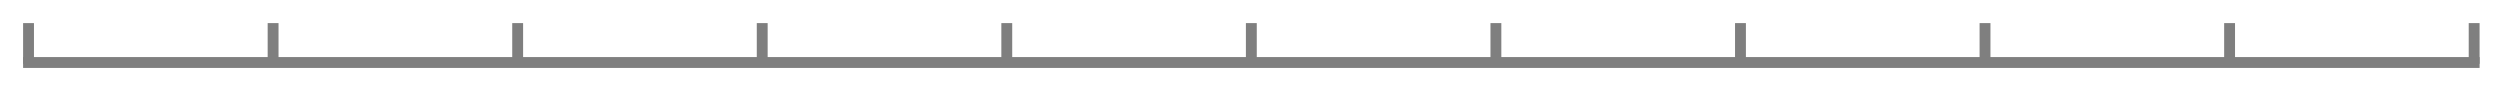
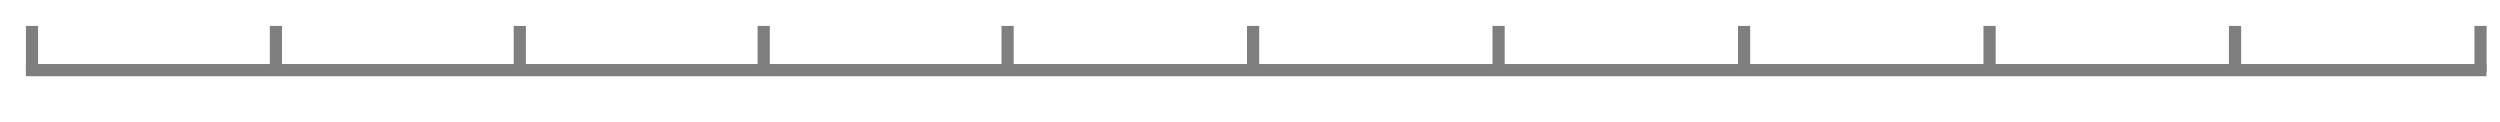
- <svg xmlns="http://www.w3.org/2000/svg" width="230" height="8">
+ <svg xmlns="http://www.w3.org/2000/svg" width="205" height="10">
  <g>
-     <rect fill="none" id="canvas_background" height="10" width="232" y="-1" x="-1" />
+     <rect fill="none" id="canvas_background" height="12" width="207" y="-1" x="-1" />
  </g>
  <g>
-     <g id="svg_25">
-       <line stroke="#7f7f7f" stroke-linecap="null" stroke-linejoin="null" id="svg_3" y2="5.75" x2="228.123" y1="5.75" x1="2.125" stroke-width="null" fill="none" />
-       <line stroke-linecap="null" stroke-linejoin="null" id="svg_4" y2="5.875" x2="2.625" y1="2.125" x1="2.625" stroke-width="null" stroke="#7f7f7f" fill="none" />
-       <line stroke-linecap="null" stroke-linejoin="null" id="svg_11" y2="5.875" x2="25.125" y1="2.125" x1="25.125" stroke-width="null" stroke="#7f7f7f" fill="none" />
-       <line stroke-linecap="null" stroke-linejoin="null" id="svg_12" y2="5.875" x2="47.625" y1="2.125" x1="47.625" stroke-width="null" stroke="#7f7f7f" fill="none" />
-       <line stroke-linecap="null" stroke-linejoin="null" id="svg_13" y2="5.875" x2="70.124" y1="2.125" x1="70.124" stroke-width="null" stroke="#7f7f7f" fill="none" />
-       <line stroke-linecap="null" stroke-linejoin="null" id="svg_14" y2="5.875" x2="92.624" y1="2.125" x1="92.624" stroke-width="null" stroke="#7f7f7f" fill="none" />
-       <line stroke-linecap="null" stroke-linejoin="null" id="svg_19" y2="5.875" x2="115.123" y1="2.125" x1="115.123" stroke-width="null" stroke="#7f7f7f" fill="none" />
-       <line stroke-linecap="null" stroke-linejoin="null" id="svg_20" y2="5.875" x2="137.623" y1="2.125" x1="137.623" stroke-width="null" stroke="#7f7f7f" fill="none" />
-       <line stroke-linecap="null" stroke-linejoin="null" id="svg_21" y2="5.875" x2="160.123" y1="2.125" x1="160.123" stroke-width="null" stroke="#7f7f7f" fill="none" />
-       <line stroke-linecap="null" stroke-linejoin="null" id="svg_22" y2="5.875" x2="182.622" y1="2.125" x1="182.622" stroke-width="null" stroke="#7f7f7f" fill="none" />
-       <line stroke-linecap="null" stroke-linejoin="null" id="svg_23" y2="5.875" x2="205.122" y1="2.125" x1="205.122" stroke-width="null" stroke="#7f7f7f" fill="none" />
-       <line stroke-linecap="null" stroke-linejoin="null" id="svg_24" y2="5.875" x2="227.622" y1="2.125" x1="227.622" stroke-width="null" stroke="#7f7f7f" fill="none" />
-     </g>
+     <line stroke="#7f7f7f" stroke-linecap="null" stroke-linejoin="null" id="svg_3" y2="5.75" x2="203.89" y1="5.75" x1="2.125" stroke-width="null" fill="none" />
+     <line stroke-linecap="null" stroke-linejoin="null" id="svg_4" y2="5.875" x2="2.625" y1="2.125" x1="2.625" stroke-width="null" stroke="#7f7f7f" fill="none" />
+     <line stroke-linecap="null" stroke-linejoin="null" id="svg_11" y2="5.875" x2="22.625" y1="2.125" x1="22.625" stroke-width="null" stroke="#7f7f7f" fill="none" />
+     <line stroke-linecap="null" stroke-linejoin="null" id="svg_12" y2="5.875" x2="42.625" y1="2.125" x1="42.625" stroke-width="null" stroke="#7f7f7f" fill="none" />
+     <line stroke-linecap="null" stroke-linejoin="null" id="svg_13" y2="5.875" x2="62.624" y1="2.125" x1="62.624" stroke-width="null" stroke="#7f7f7f" fill="none" />
+     <line stroke-linecap="null" stroke-linejoin="null" id="svg_14" y2="5.875" x2="82.624" y1="2.125" x1="82.624" stroke-width="null" stroke="#7f7f7f" fill="none" />
+     <line stroke-linecap="null" stroke-linejoin="null" id="svg_19" y2="5.875" x2="102.754" y1="2.125" x1="102.754" stroke-width="null" stroke="#7f7f7f" fill="none" />
+     <line stroke-linecap="null" stroke-linejoin="null" id="svg_20" y2="5.875" x2="122.884" y1="2.125" x1="122.884" stroke-width="null" stroke="#7f7f7f" fill="none" />
+     <line stroke-linecap="null" stroke-linejoin="null" id="svg_21" y2="5.875" x2="143.014" y1="2.125" x1="143.014" stroke-width="null" stroke="#7f7f7f" fill="none" />
+     <line stroke-linecap="null" stroke-linejoin="null" id="svg_22" y2="5.875" x2="163.144" y1="2.125" x1="163.144" stroke-width="null" stroke="#7f7f7f" fill="none" />
+     <line stroke-linecap="null" stroke-linejoin="null" id="svg_23" y2="5.875" x2="183.274" y1="2.125" x1="183.274" stroke-width="null" stroke="#7f7f7f" fill="none" />
+     <line stroke-linecap="null" stroke-linejoin="null" id="svg_24" y2="5.875" x2="203.404" y1="2.125" x1="203.404" stroke-width="null" stroke="#7f7f7f" fill="none" />
  </g>
</svg>
